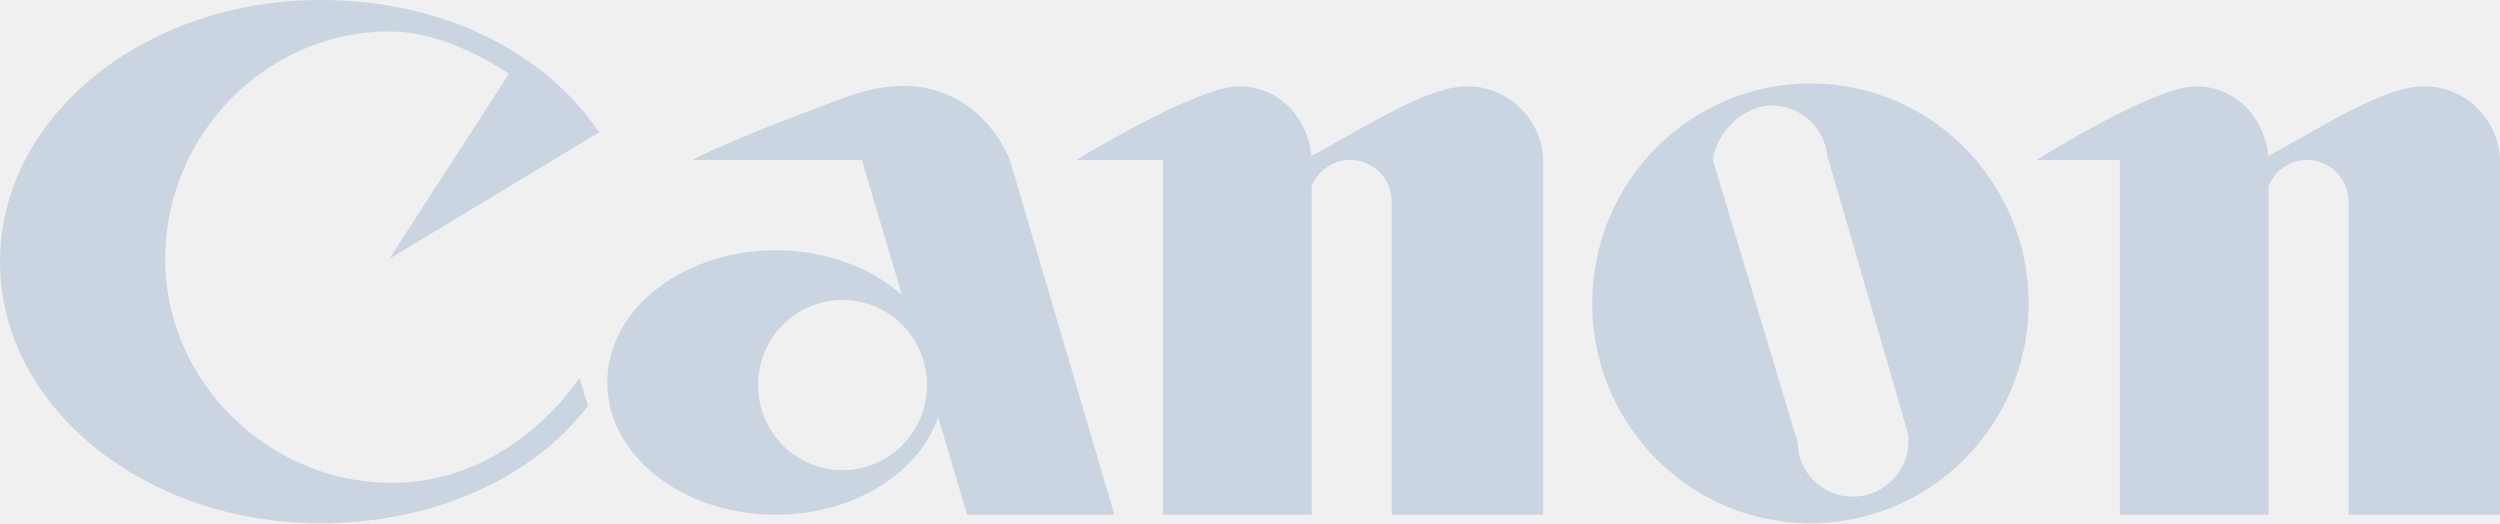
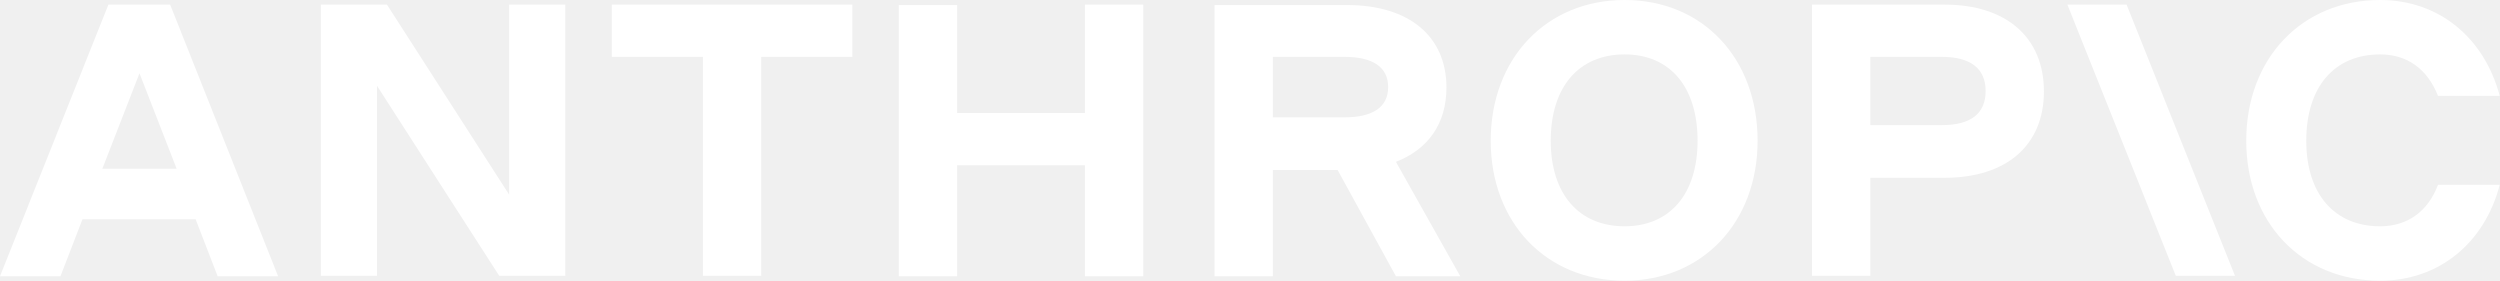
- <svg xmlns="http://www.w3.org/2000/svg" width="86" height="18">
-   <path fill="#CBD5E1" fill-rule="nonzero" d="M6.78 12.81c1.376 2.275 3.902 3.801 6.712 3.801 4.153 0 6.44-3.612 6.44-3.612l.294.963c-1.923 2.52-5.358 4.038-9.2 4.038-4.425 0-8.24-2.127-9.996-5.195A7.623 7.623 0 0 1 0 9c0-4.97 4.936-9 11.025-9 4.303 0 7.767 1.858 9.586 4.55l-7.22 4.357 4.12-6.377c-1.178-.747-2.624-1.447-4.12-1.447-4.227 0-7.708 3.555-7.708 7.815 0 1.428.402 2.769 1.096 3.911Zm19.33-.003a2.968 2.968 0 0 0-.032.439c0 1.617 1.3 2.928 2.905 2.928 1.605 0 2.905-1.31 2.905-2.928a2.913 2.913 0 0 0-2.905-2.928 2.913 2.913 0 0 0-2.873 2.489Zm10.78-.002 1.445 4.902h-5.066l-.995-3.356c-.667 1.934-2.918 3.356-5.592 3.356-3.199 0-5.792-2.036-5.792-4.548 0-.118.006-.235.017-.354.228-2.345 2.726-4.195 5.775-4.195 1.73 0 3.284.596 4.346 1.54l-1.38-4.648h-5.813s.967-.585 5.256-2.158c4.29-1.573 5.648 2.158 5.648 2.158l2.152 7.303Zm16.195 0v4.902h-5.212V6.937a1.43 1.43 0 0 0-1.423-1.435c-.587 0-1.114.362-1.327.914v11.291h-5.116V5.502h-2.983s4.15-2.534 5.59-2.534c1.363 0 2.373 1.056 2.499 2.4 2.007-1.09 3.997-2.4 5.366-2.4a2.617 2.617 0 0 1 2.606 2.553v7.284Zm8.029 0 .725 2.416a1.891 1.891 0 0 0 1.895 1.864 1.926 1.926 0 0 0 1.905-2.156l-.616-2.124-2.166-7.459a1.924 1.924 0 0 0-1.906-1.717c-.978 0-1.91.92-2.028 1.872l2.19 7.304Zm8.294.001C68.421 15.823 65.602 18 62.278 18c-3.323 0-6.142-2.177-7.13-5.195a7.605 7.605 0 0 1-.376-2.37c0-4.178 3.36-7.565 7.506-7.565 4.146 0 7.506 3.387 7.506 7.565 0 .828-.132 1.625-.376 2.371Zm8.63 0v4.901h-5.116V5.502h-2.86s4.027-2.534 5.466-2.534c1.364 0 2.373 1.056 2.5 2.4 2.007-1.09 3.997-2.4 5.366-2.4A2.616 2.616 0 0 1 86 5.52v12.186h-5.212V6.937a1.43 1.43 0 0 0-1.424-1.435c-.587 0-1.113.362-1.327.914v6.39Z" />
+ <svg xmlns="http://www.w3.org/2000/svg" version="1.1" id="Layer_1" x="0px" y="0px" viewBox="0 0 578.9 65" style="enable-background:new 0 0 578.9 65;" xml:space="preserve">
+   <style type="text/css">
+   .st0{fill:#FFFFFF;}
+  </style>
+   <g>
+     <g transform="matrix(1,0,0,1,0,0)">
+       <g transform="matrix(1,0,0,1,18.3,0.27)">
+         <g transform="matrix(1,0,0,1,0,0)">
+           <path class="st0" d="M99.6,44.8l-28.3-44H56v62.8h13v-44l28.3,44h15.3V0.8h-13V44.8L99.6,44.8z">
+      </path>
+         </g>
+       </g>
+     </g>
+     <g transform="matrix(1,0,0,1,0,0)">
+       <g transform="matrix(1,0,0,1,34.87,0.27)">
+         <g transform="matrix(1,0,0,1,0,0)">
+           <path class="st0" d="M106.8,12.9h21.1v50.7h13.5V12.9h21.1V0.8h-55.7V12.9L106.8,12.9z">
+      </path>
+         </g>
+       </g>
+     </g>
+     <g transform="matrix(1,0,0,1,0,0)">
+       <g transform="matrix(1,0,0,1,51.23,0.27)">
+         <g transform="matrix(1,0,0,1,0,0)">
+           <path class="st0" d="M200,25.9h-29.6v-25h-13.5v62.8h13.5V38H200v25.7h13.5V0.8H200V25.9L200,25.9z">
+      </path>
+         </g>
+       </g>
+     </g>
+     <g transform="matrix(1,0,0,1,0,0)">
+       <g transform="matrix(1,0,0,1,69.24,0.27)">
+         <g transform="matrix(1,0,0,1,0,0)">
+           <path class="st0" d="M225.5,12.9h16.6c6.6,0,10.1,2.4,10.1,7c0,4.6-3.5,7-10.1,7h-16.6V12.9L225.5,12.9z M265.7,20      c0-11.9-8.7-19.1-23-19.1H212v62.8h13.5V39.1h15L254,63.7h14.9L254,37.2C261.5,34.3,265.7,28.3,265.7,20L265.7,20z">
+      </path>
+         </g>
+       </g>
+     </g>
+     <g transform="matrix(1,0,0,1,0,0)">
+       <g transform="matrix(1,0,0,1,84.99,0)">
+         <g transform="matrix(1,0,0,1,0,0)">
+           <path class="st0" d="M291.2,52.4c-10.6,0-17.1-7.5-17.1-19.8c0-12.5,6.5-20,17.1-20c10.5,0,16.9,7.5,16.9,20      C308.1,44.9,301.7,52.4,291.2,52.4L291.2,52.4z M291.2,0c-18.1,0-31,13.5-31,32.6c0,18.9,12.8,32.4,31,32.4      c18,0,30.8-13.5,30.8-32.4C322,13.5,309.3,0,291.2,0L291.2,0z">
+      </path>
+         </g>
+       </g>
+     </g>
+     <g transform="matrix(1,0,0,1,0,0)">
+       <g transform="matrix(1,0,0,1,103.29,0.27)">
+         <g transform="matrix(1,0,0,1,0,0)">
+           <path class="st0" d="M346.4,28.7h-16.6V12.9h16.6c6.6,0,10.1,2.7,10.1,7.9S353.1,28.7,346.4,28.7L346.4,28.7z M347,0.8h-30.7      v62.8h13.5V40.9H347c14.3,0,23-7.5,23-20C370,8.4,361.3,0.8,347,0.8L347,0.8z">
+      </path>
+         </g>
+       </g>
+     </g>
+     <g transform="matrix(1,0,0,1,0,0)">
+       <g transform="matrix(1,0,0,1,128.04,0)">
+         <g transform="matrix(1,0,0,1,0,0)">
+           <path class="st0" d="M436.5,42.8c-2.3,6.1-7,9.6-13.4,9.6c-10.6,0-17.1-7.5-17.1-19.8c0-12.5,6.5-20,17.1-20      c6.4,0,11,3.5,13.4,9.6h14.3C447.2,8.7,436.7,0,423.1,0c-18.1,0-31,13.5-31,32.6c0,18.9,12.8,32.4,31,32.4      c13.7,0,24.2-8.8,27.7-22.2H436.5L436.5,42.8z">
+      </path>
+         </g>
+       </g>
+     </g>
+     <g transform="matrix(1,0,0,1,0,0)">
+       <g transform="matrix(1,0,0,1,117.83,0.27)">
+         <g transform="matrix(1,0,0,1,0,0)">
+           <path class="st0" d="M360.9,0.8l25.1,62.8h13.7L374.6,0.8H360.9L360.9,0.8z">
+      </path>
+         </g>
+       </g>
+     </g>
+     <g transform="matrix(1,0,0,1,0,0)">
+       <g transform="matrix(1,0,0,1,0,0.27)">
+         <g transform="matrix(1,0,0,1,0,0)">
+           <path class="st0" d="M23.7,38.8l8.6-22.1l8.6,22.1H23.7L23.7,38.8z M25.1,0.8L0,63.7h14l5.1-13.2h26.2l5.1,13.2h14L39.4,0.8      H25.1L25.1,0.8z">
+      </path>
+         </g>
+       </g>
+     </g>
+   </g>
</svg>
